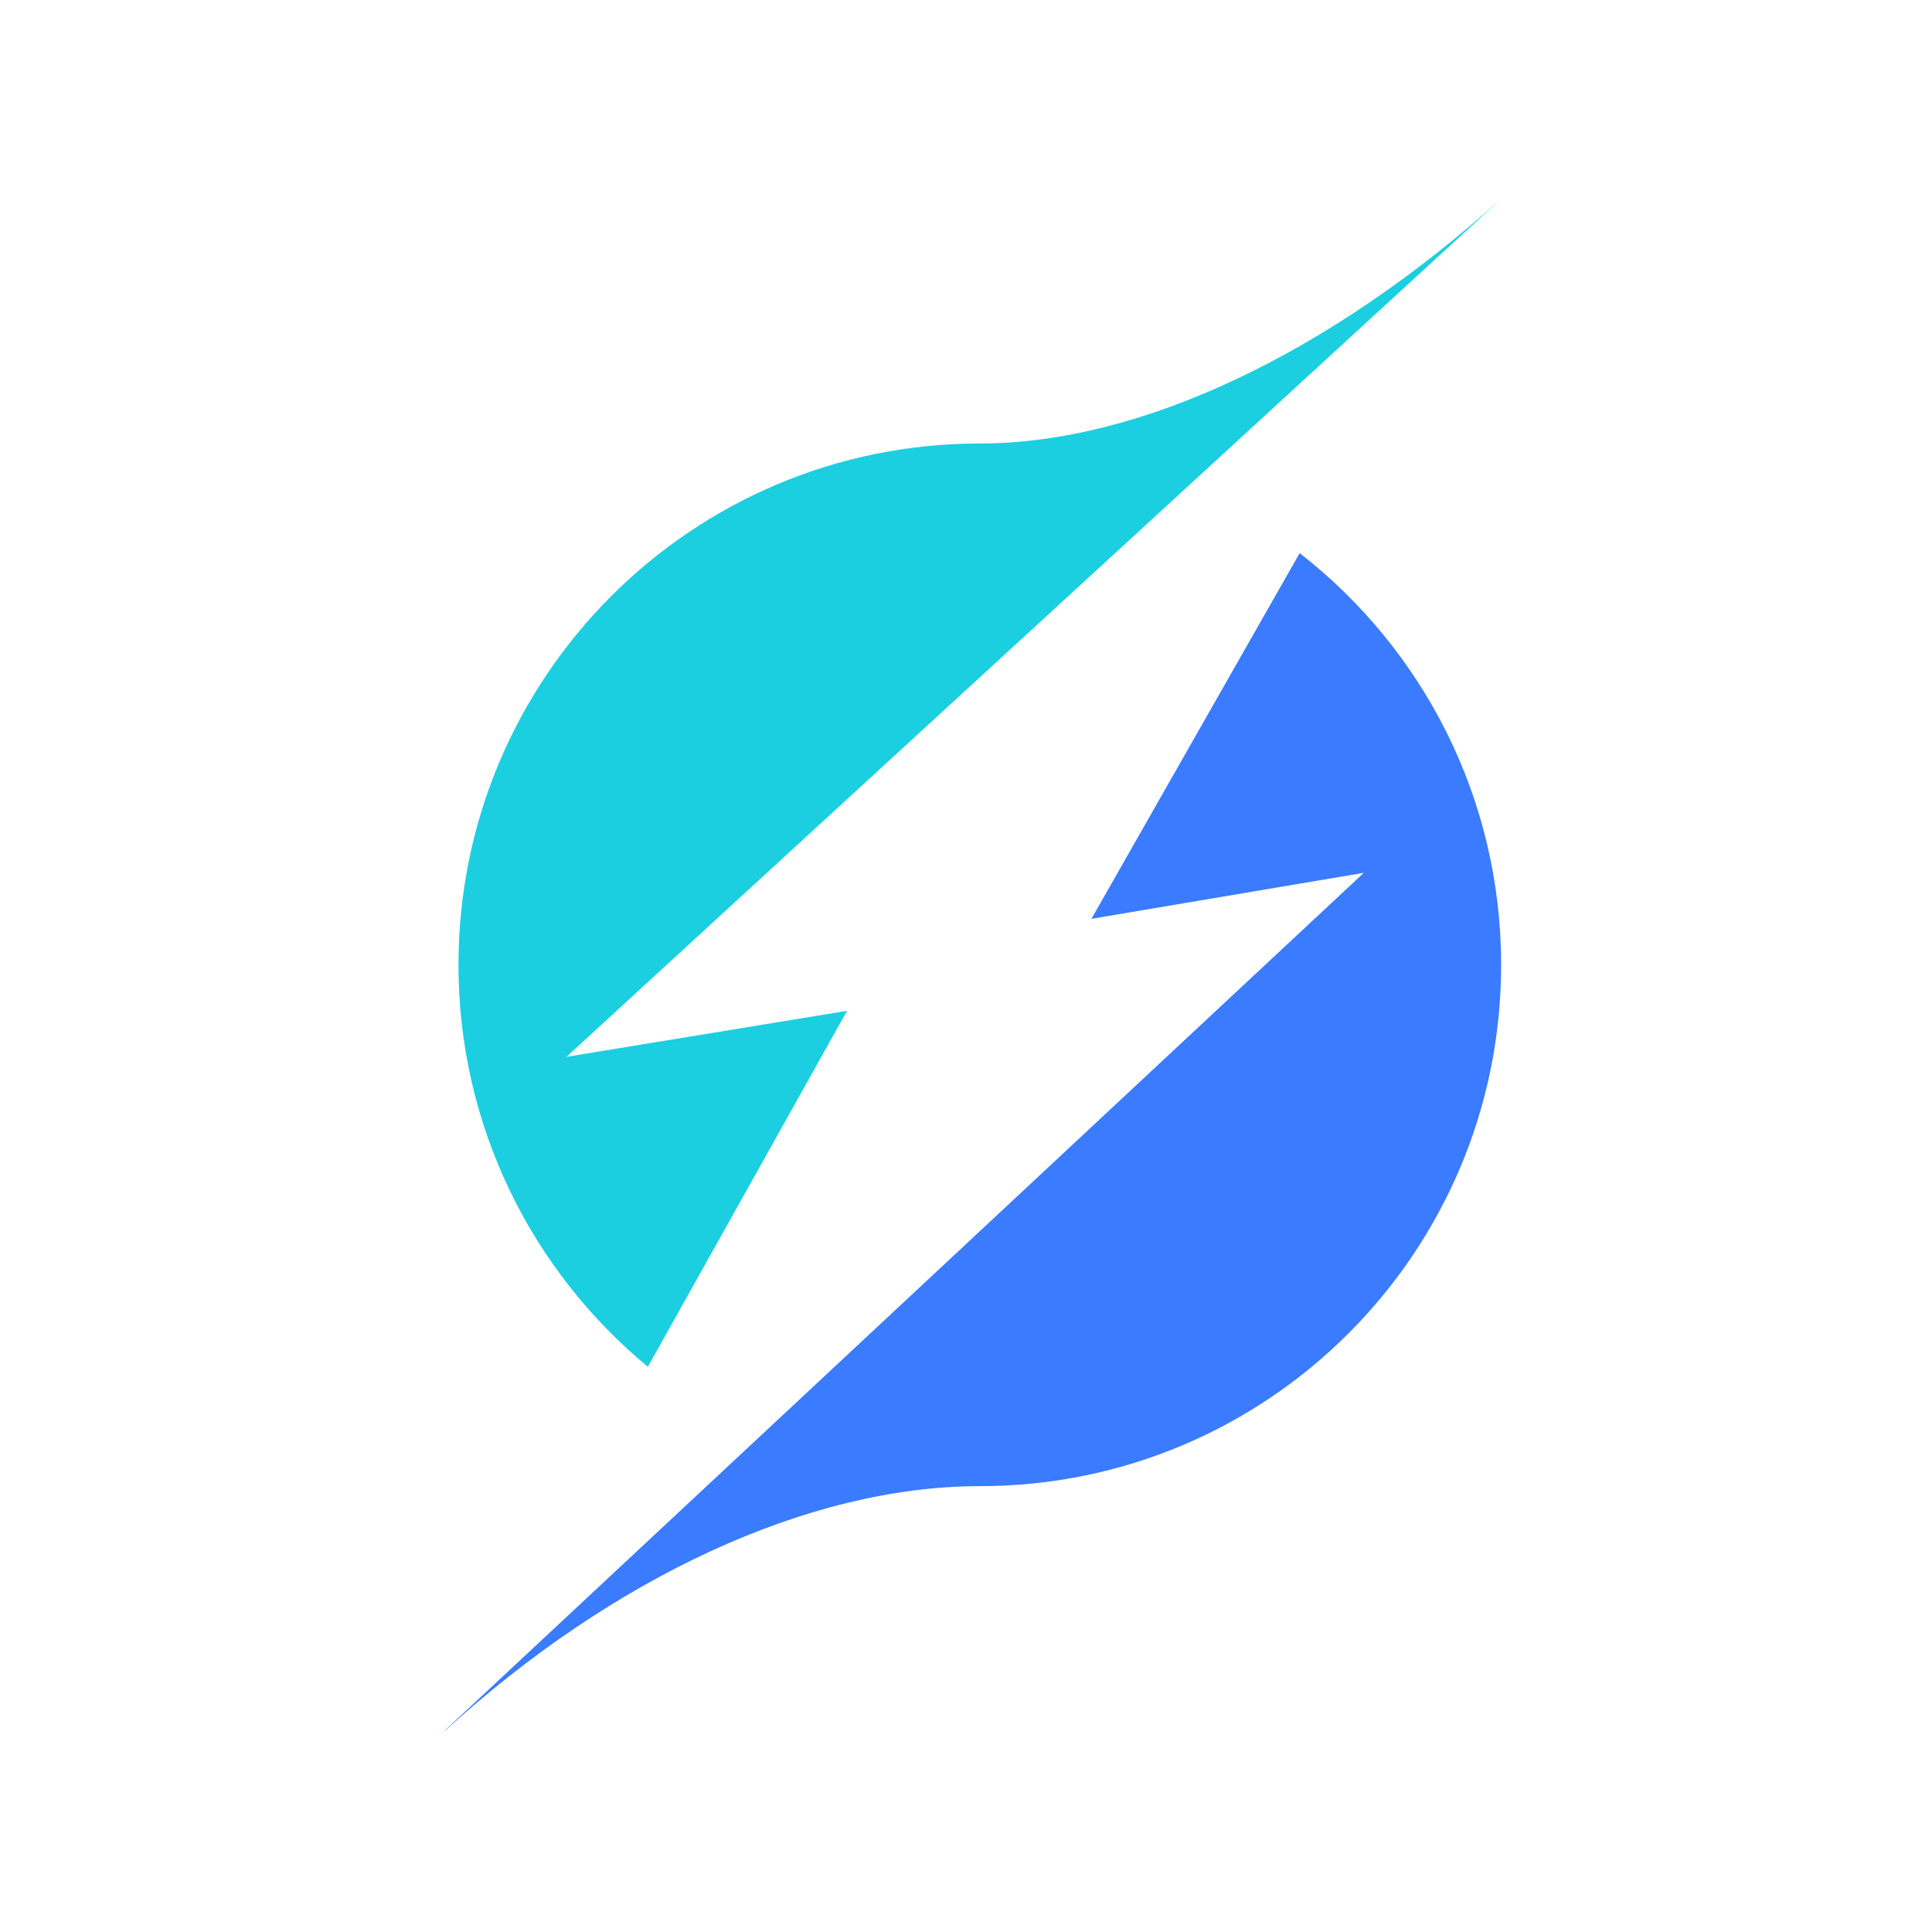
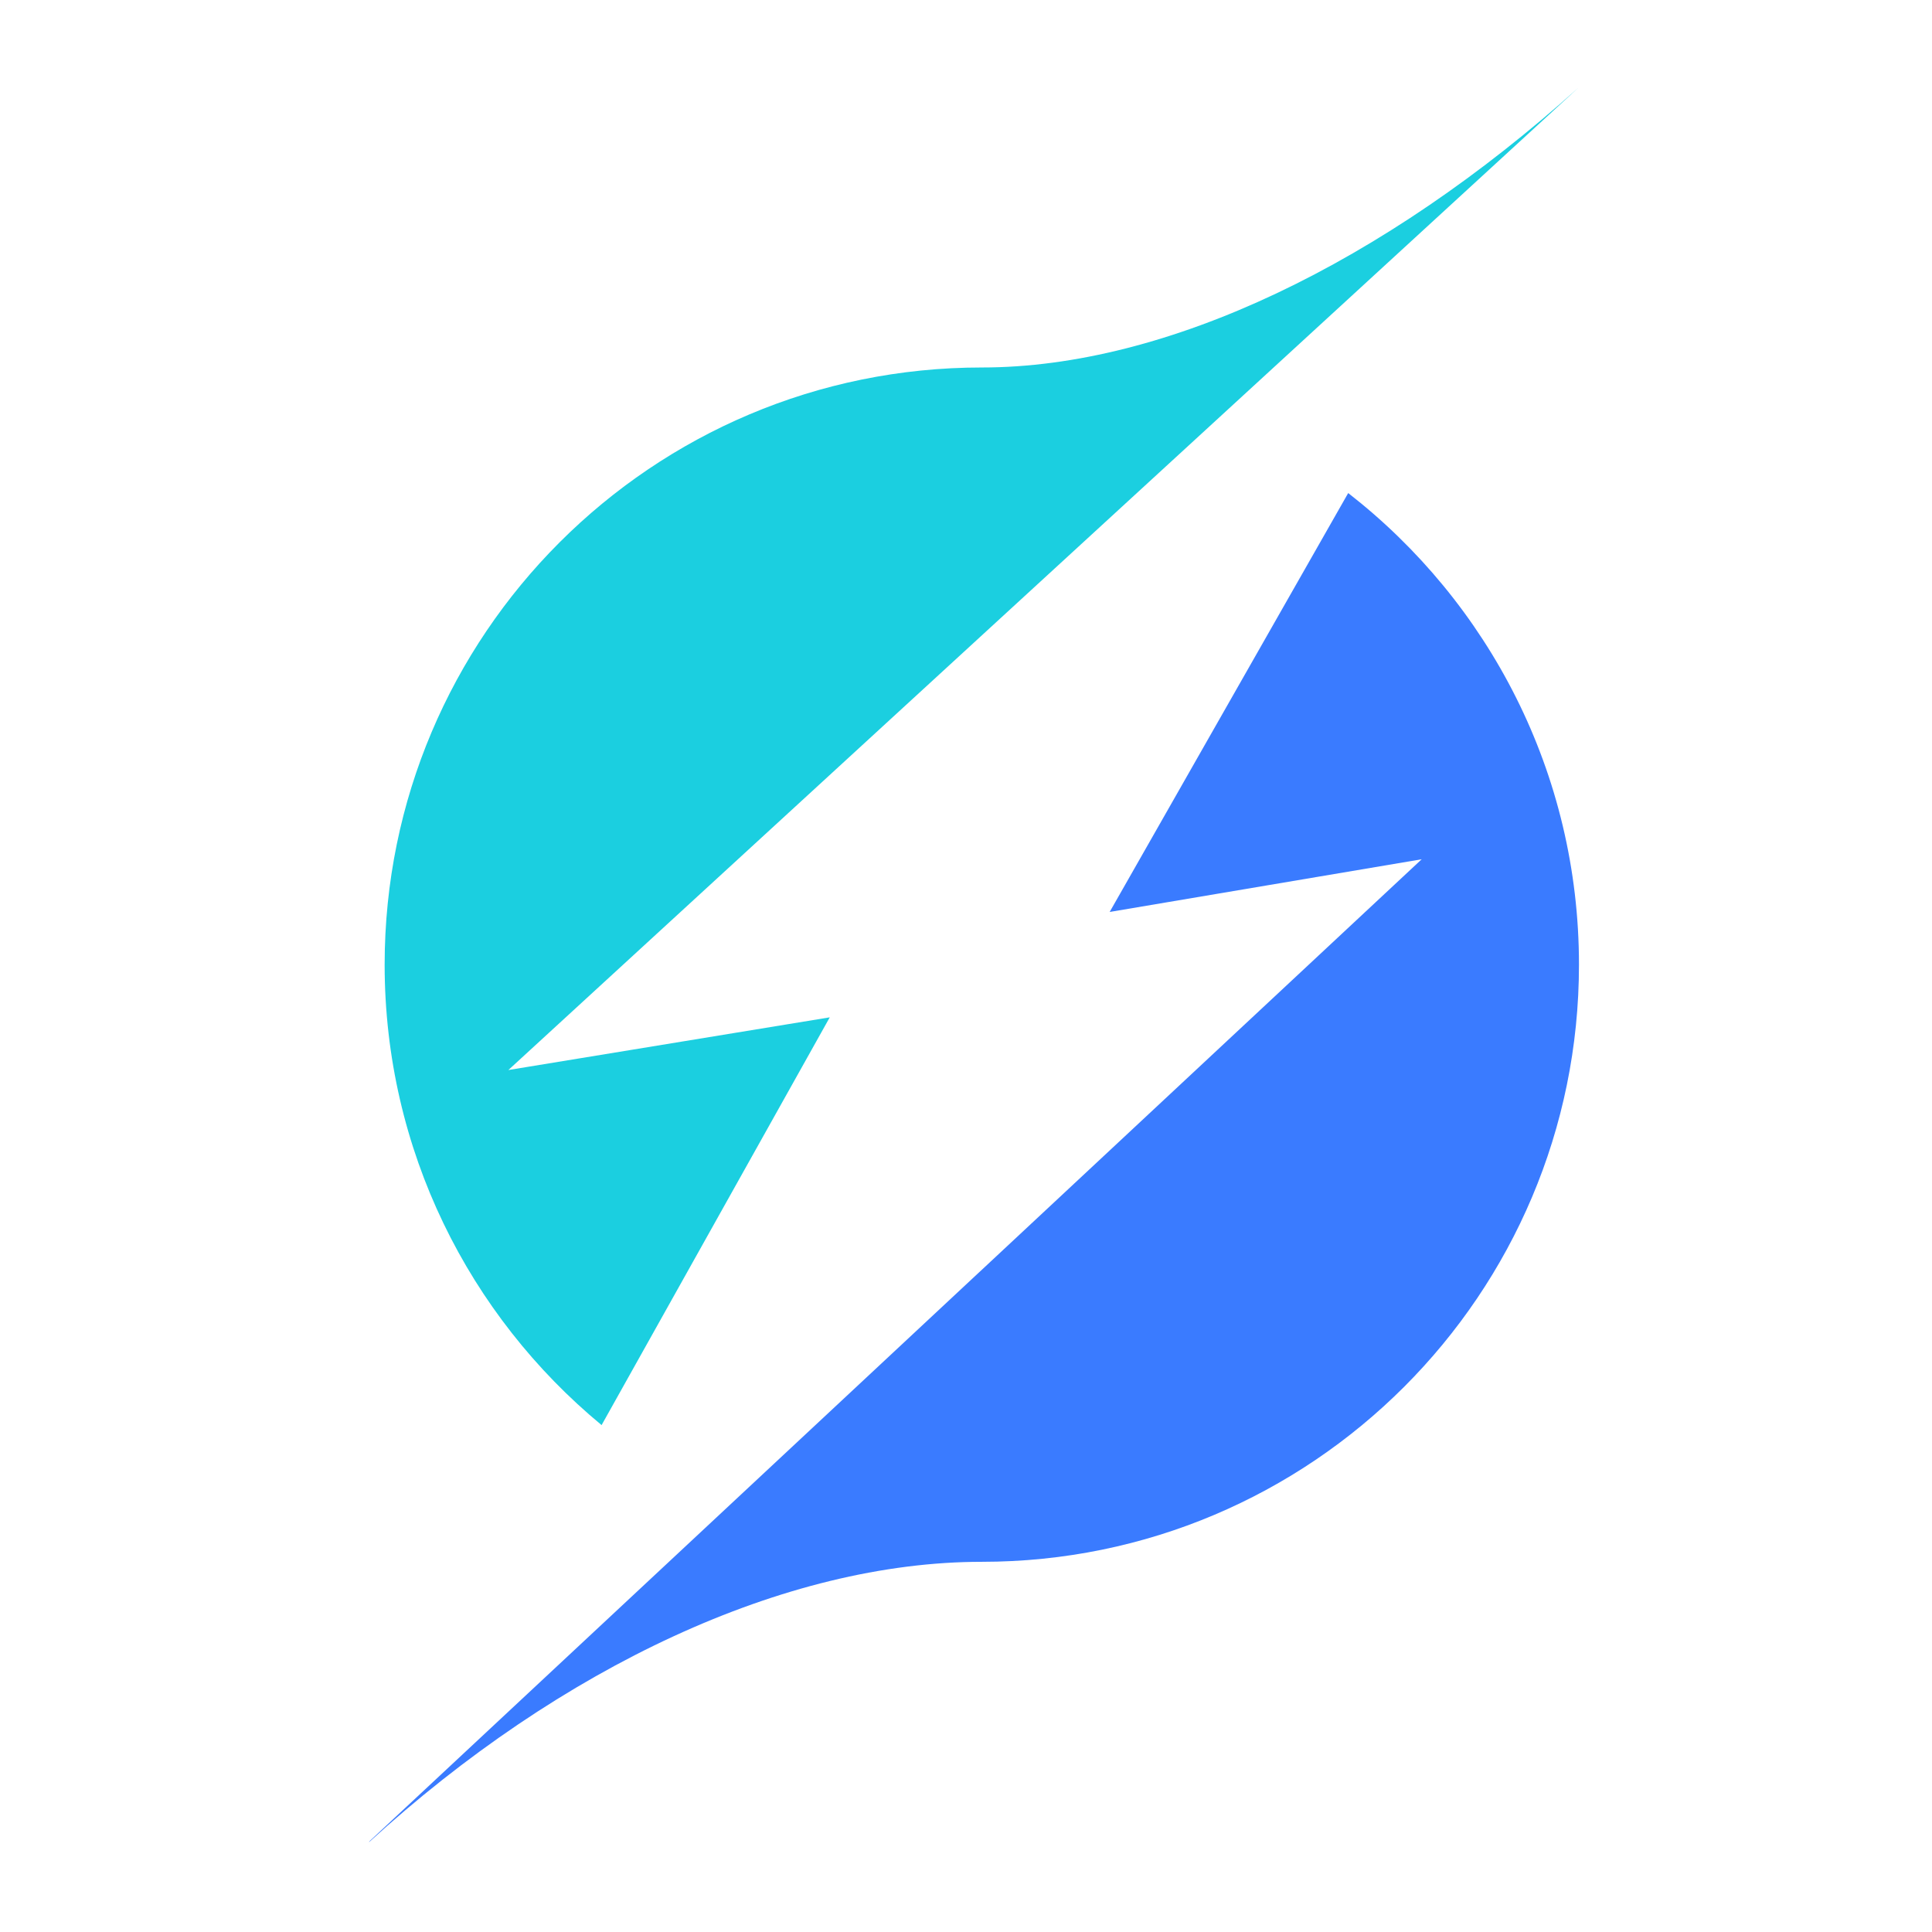
- <svg xmlns="http://www.w3.org/2000/svg" width="126" height="126" viewBox="0 0 126 126" fill="none">
-   <path d="M36.944 68.923L55.243 65.923L42.252 89.139C34.709 82.903 29.901 73.475 29.9 62.923C29.9 44.145 45.123 28.923 63.9 28.923C74.465 28.923 86.776 22.968 97.86 13L36.944 68.923Z" fill="#1BCFE0" />
-   <path d="M84.761 36.073C92.756 42.294 97.9 52.008 97.9 62.923C97.9 81.7 82.678 96.923 63.9 96.923C52.708 96.923 39.95 102.896 29 112.896C29 112.896 29.018 112.869 29.056 112.817L88.944 56.923L71.18 59.923L84.761 36.073Z" fill="#3A7BFF" />
+ <svg xmlns="http://www.w3.org/2000/svg" width="110" height="110" viewBox="0 0 110 110" fill="none">
+   <path d="M28.944 60.923L47.243 57.923L34.252 81.139C26.709 74.903 21.901 65.475 21.9 54.923C21.9 36.145 37.123 20.923 55.9 20.923C66.465 20.923 78.776 14.968 89.86 5L28.944 60.923Z" fill="#1BCFE0" />
+   <path d="M76.761 28.073C84.756 34.294 89.9 44.008 89.9 54.923C89.9 73.7 74.678 88.923 55.9 88.923C44.708 88.923 31.95 94.897 21 104.896C21 104.896 21.018 104.869 21.056 104.817L80.944 48.923L63.18 51.923L76.761 28.073Z" fill="#3A7BFF" />
</svg>
